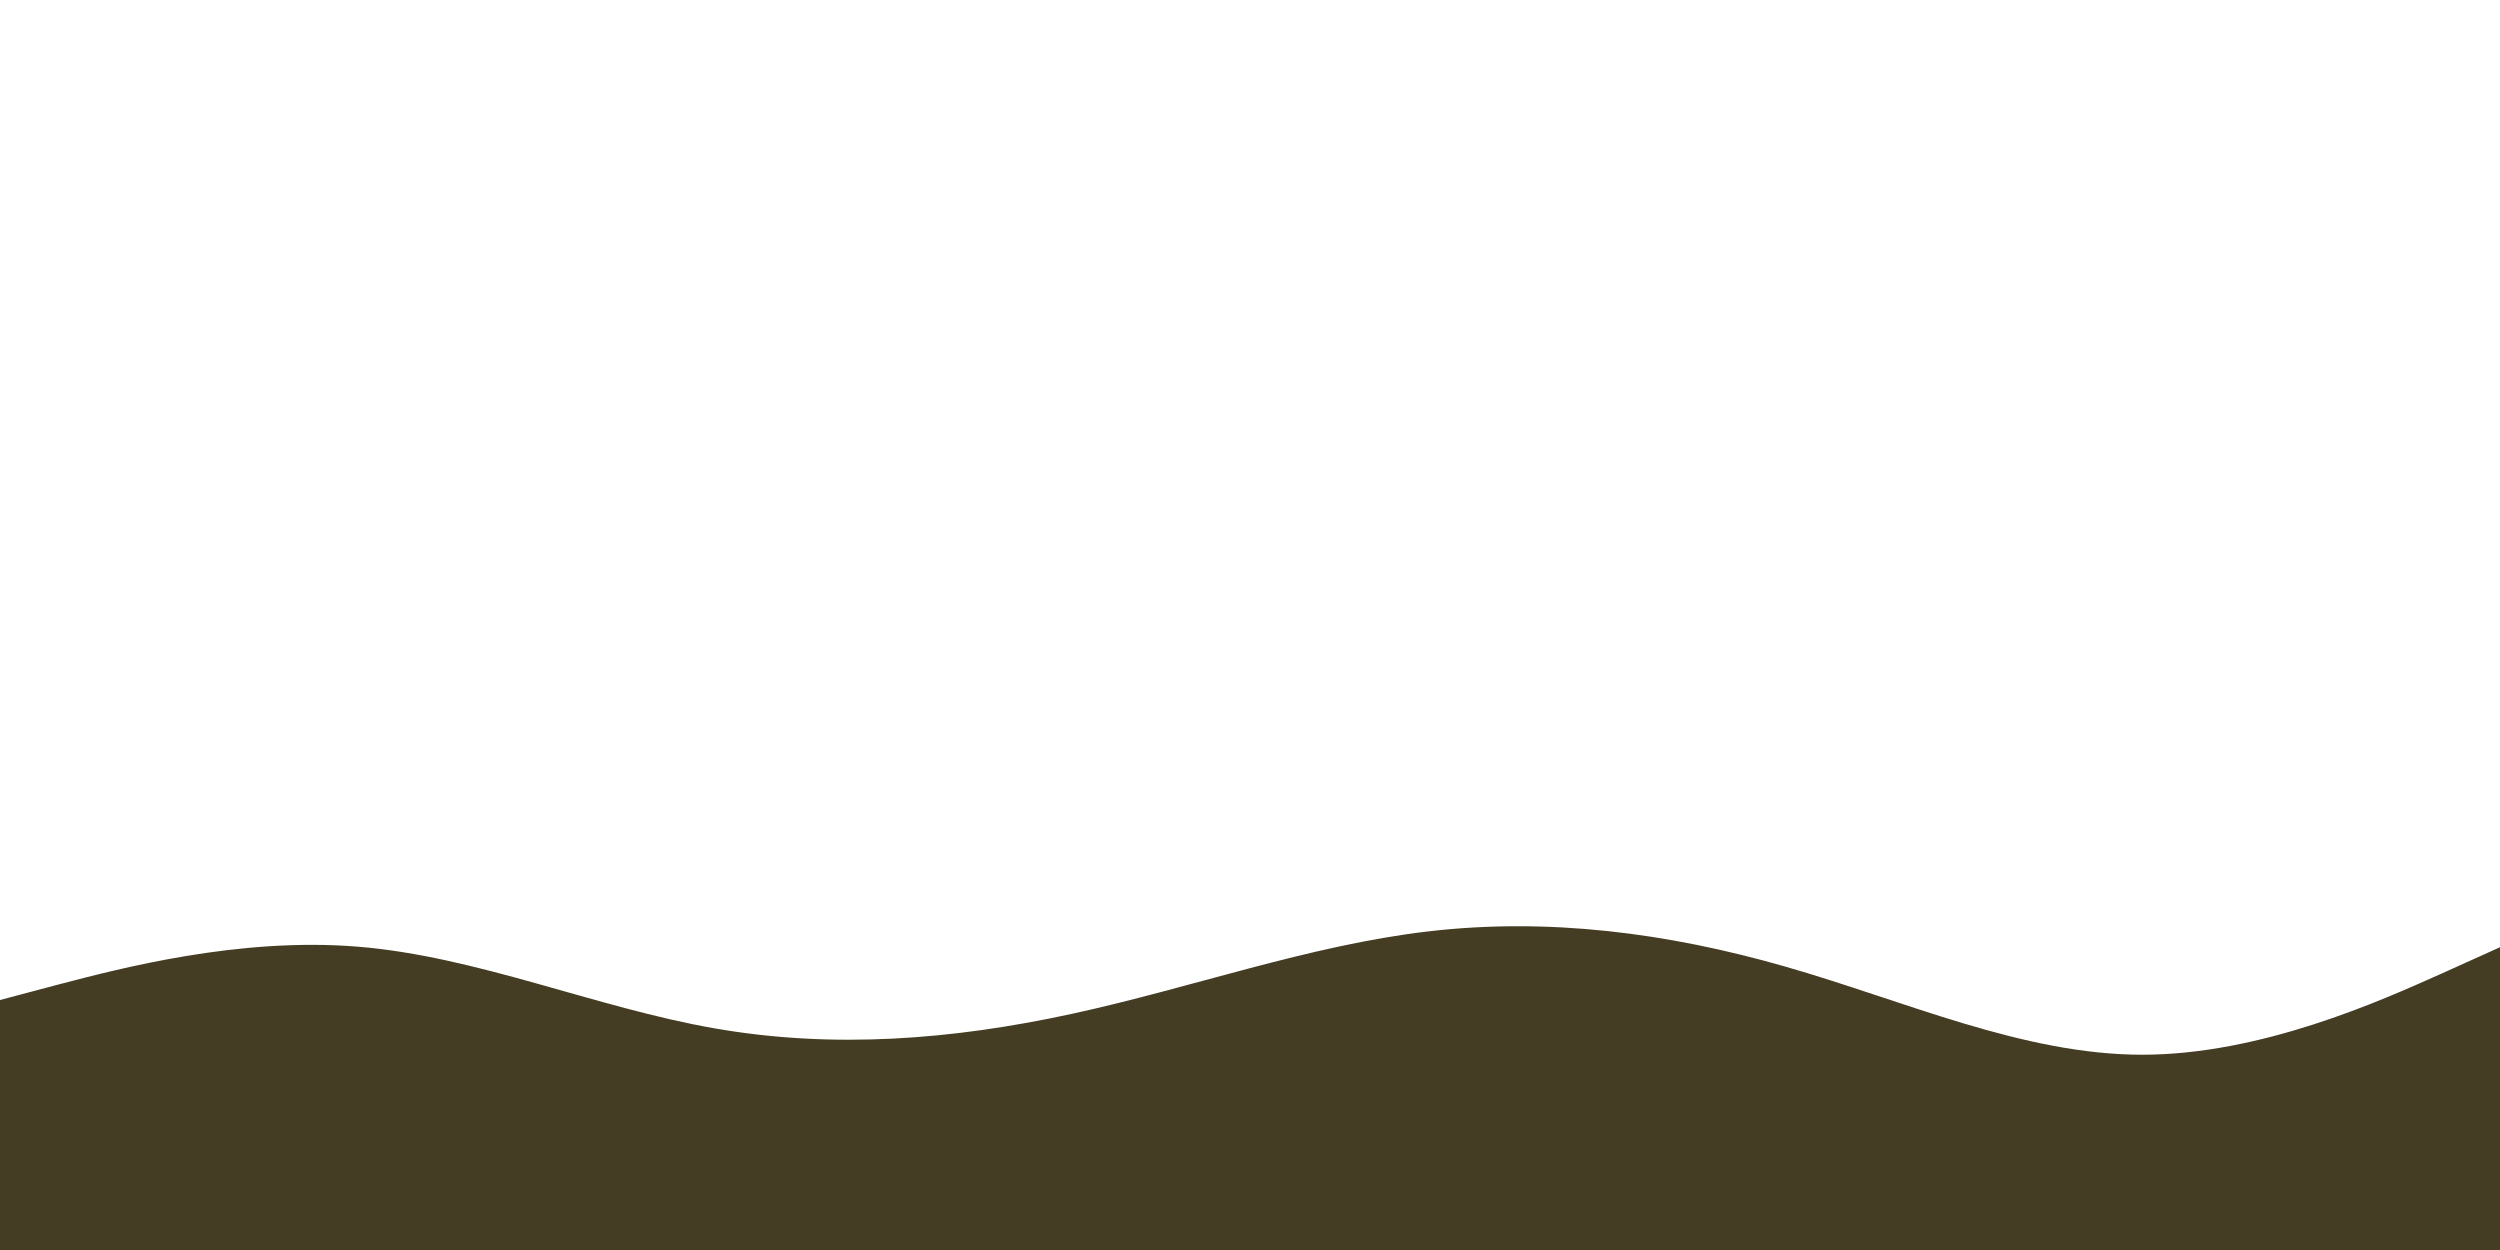
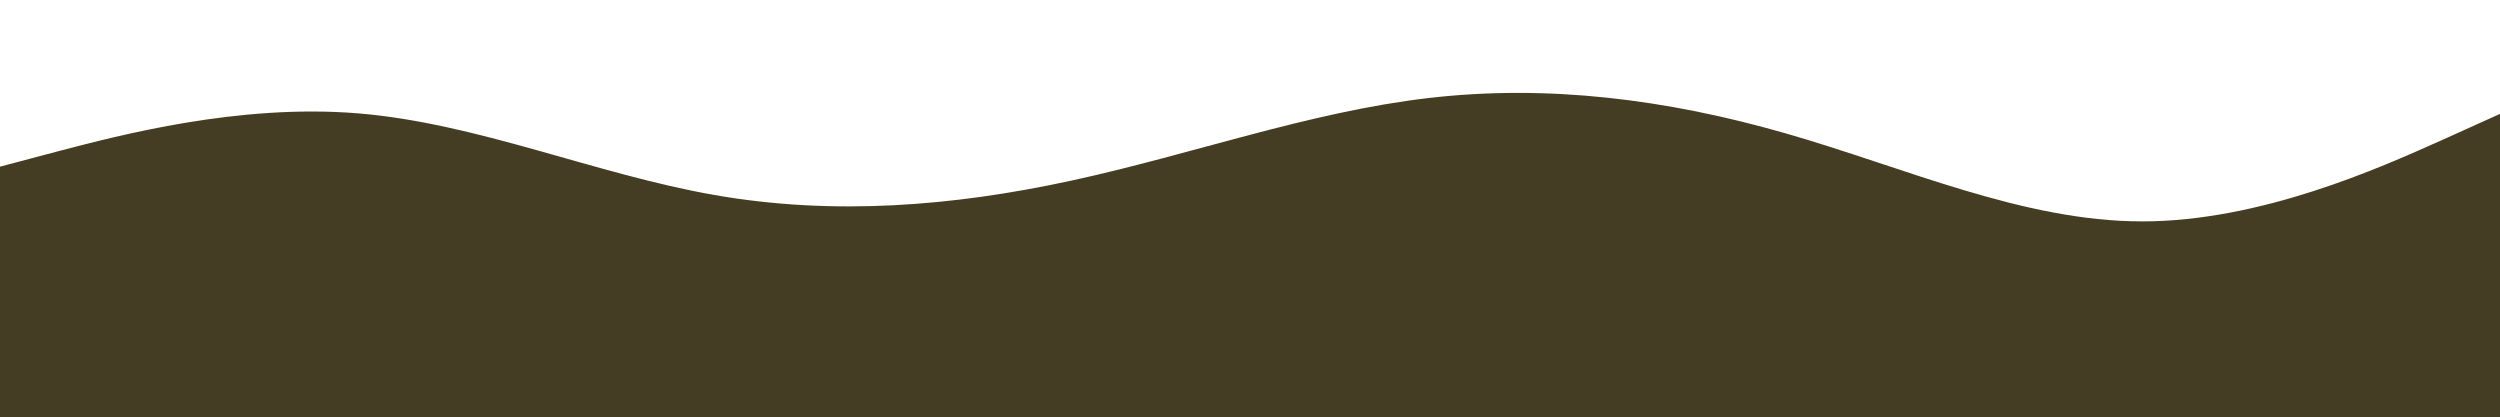
- <svg xmlns="http://www.w3.org/2000/svg" id="visual" viewBox="0 0 900 450" width="900" height="450" version="1.1">
+ <svg xmlns="http://www.w3.org/2000/svg" id="visual" viewBox="0 300 900 150" width="100%" height="100%" version="1.1">
  <path d="M0 360L21.5 354.3C43 348.7 86 337.3 128.8 340.8C171.7 344.3 214.3 362.7 257.2 370.2C300 377.7 343 374.3 385.8 365C428.7 355.7 471.3 340.3 514.2 335.3C557 330.3 600 335.7 642.8 348C685.7 360.3 728.3 379.7 771.2 379.7C814 379.7 857 360.3 878.5 350.7L900 341L900 451L878.5 451C857 451 814 451 771.2 451C728.3 451 685.7 451 642.8 451C600 451 557 451 514.2 451C471.3 451 428.7 451 385.8 451C343 451 300 451 257.2 451C214.3 451 171.7 451 128.8 451C86 451 43 451 21.5 451L0 451Z" fill="#443D24" stroke-linecap="round" stroke-linejoin="miter" />
</svg>
